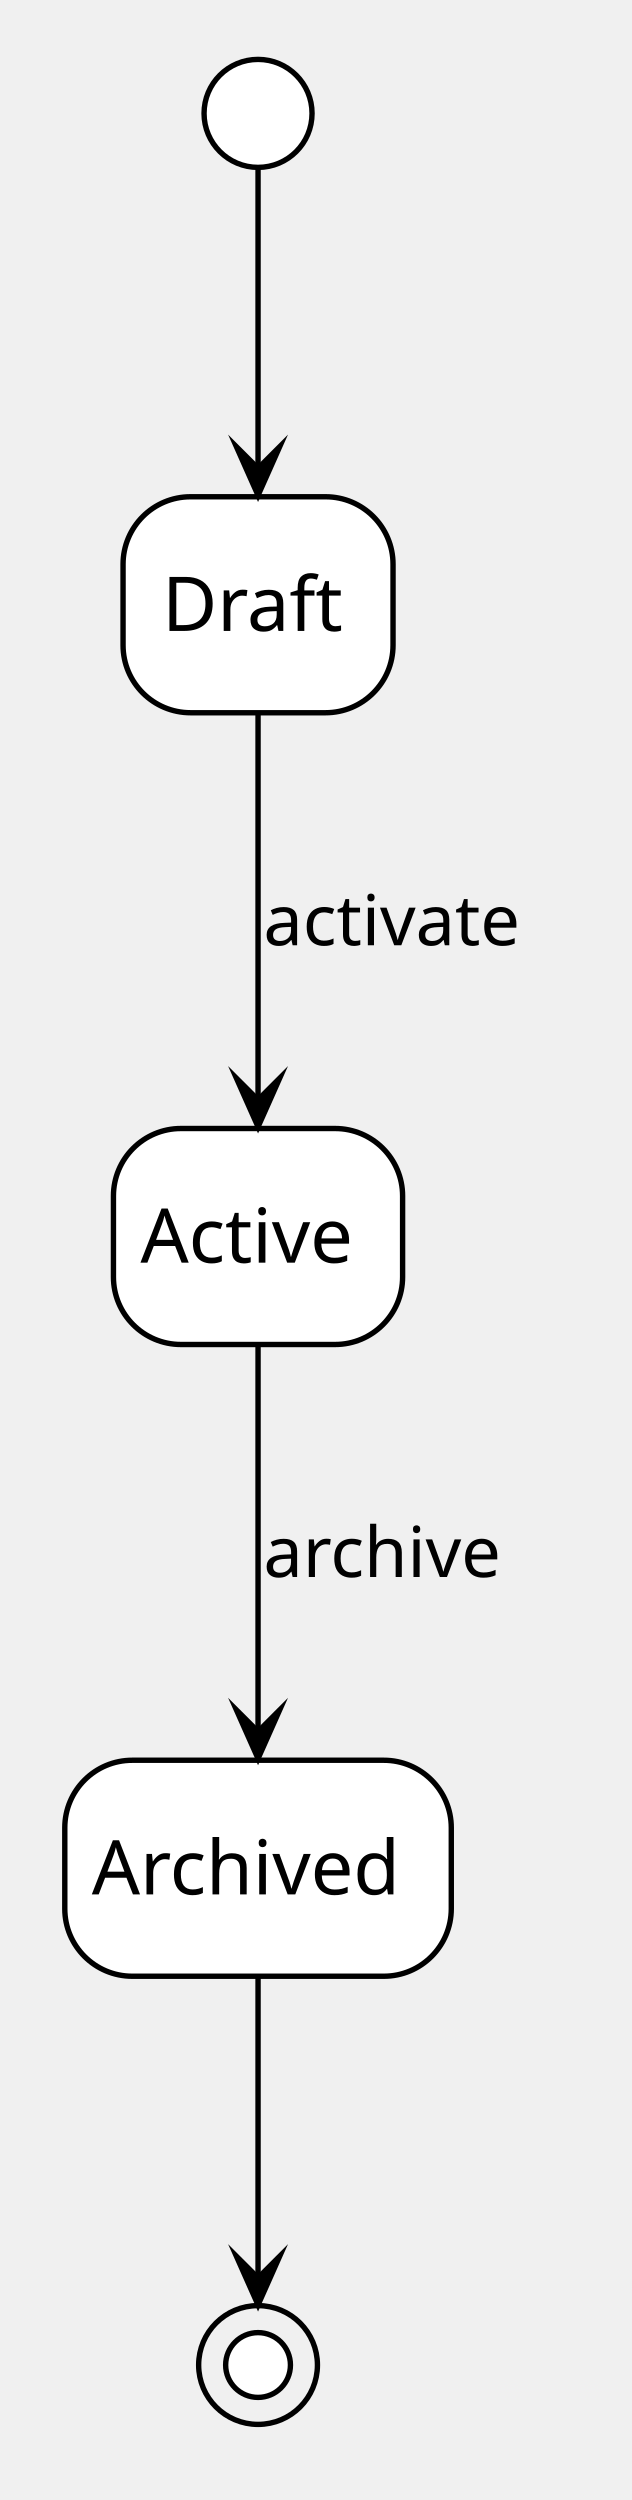
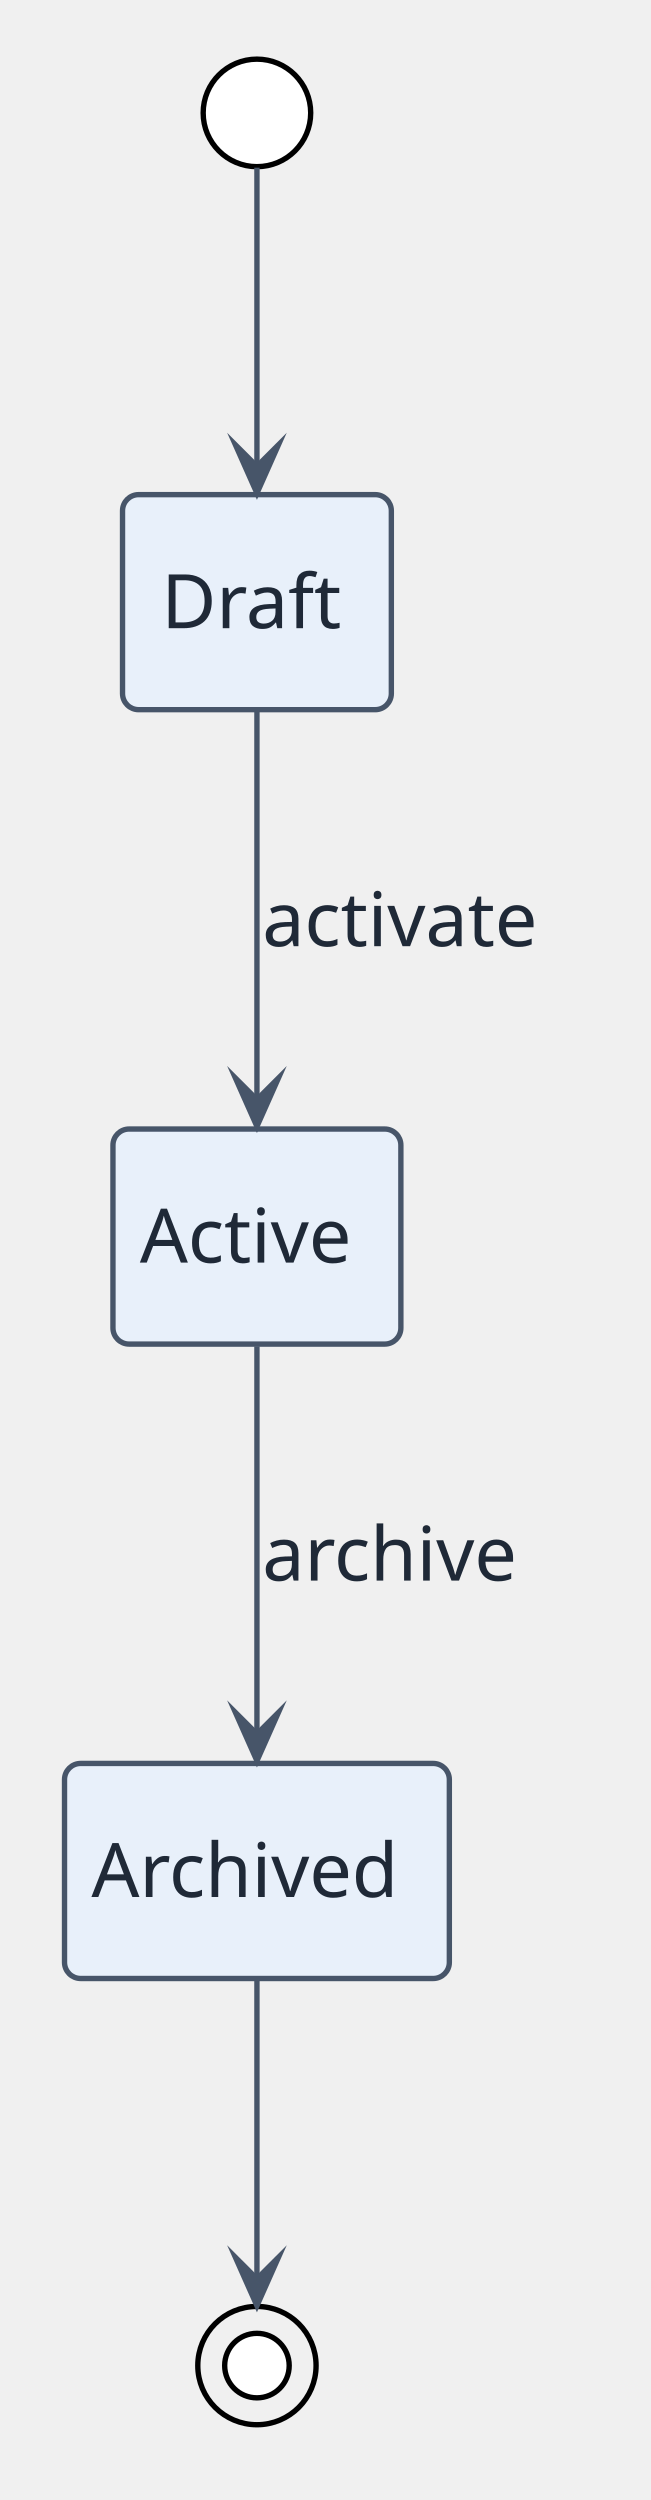
- <svg xmlns="http://www.w3.org/2000/svg" version="1.1" data-diagram-type="STATE" style="width:117px;height:463px;background:#FFFFFF;" width="117px" height="463px" viewBox="0 0 117 463" zoomAndPan="magnify" preserveAspectRatio="none" contentStyleType="text/css">
+ <svg xmlns="http://www.w3.org/2000/svg" version="1.1" data-diagram-type="STATE" style="width:121px;height:465px;background:#FFFFFF;" width="121px" height="465px" viewBox="0 0 121 465" zoomAndPan="magnify" preserveAspectRatio="none" contentStyleType="text/css">
  <defs />
  <g font-family="sans-serif" lengthAdjust="spacing">
-     <g class="start_entity" data-qualified-name=".start." id="ent0001" data-source-line="5">
+     <g class="start_entity" data-qualified-name=".start." id="ent0001" data-source-line="105">
      <ellipse cx="47.79" cy="21" rx="10" ry="10" fill="#FFF" style="stroke:#000;stroke-width:1;" />
    </g>
-     <rect x="22.79" y="92" width="50" height="40" fill="#FFF" style="stroke:#000;stroke-width:1;" rx="12.5" ry="12.5" />
-     <text x="30.023" y="116.847" fill="#000" font-size="14" textLength="35.533" font-family="Verdana">Draft</text>
-     <rect x="21.01" y="209" width="53.552" height="40" fill="#FFF" style="stroke:#000;stroke-width:1;" rx="12.5" ry="12.5" />
-     <text x="26.01" y="233.847" fill="#000" font-size="14" textLength="43.552" font-family="Verdana">Active</text>
-     <rect x="12" y="326" width="71.578" height="40" fill="#FFF" style="stroke:#000;stroke-width:1;" rx="12.5" ry="12.5" />
-     <text x="17" y="350.847" fill="#000" font-size="14" textLength="61.578" font-family="Verdana">Archived</text>
-     <g class="end_entity" data-qualified-name=".end." id="ent0008" data-source-line="8">
-       <ellipse cx="47.79" cy="438" rx="11" ry="11" fill="none" style="stroke:#000;stroke-width:1;" />
-       <ellipse cx="47.79" cy="438" rx="6" ry="6" fill="#FFF" style="stroke:#000;stroke-width:1;" />
+     <rect x="22.79" y="92" width="50" height="40" fill="#E8F0FA" style="stroke:#475569;stroke-width:1;" rx="3" ry="3" />
+     <text x="30.023" y="116.847" fill="#1F2937" font-size="14" textLength="35.533" font-family="Verdana">Draft</text>
+     <rect x="21.01" y="210" width="53.552" height="40" fill="#E8F0FA" style="stroke:#475569;stroke-width:1;" rx="3" ry="3" />
+     <text x="26.01" y="234.847" fill="#1F2937" font-size="14" textLength="43.552" font-family="Verdana">Active</text>
+     <rect x="12" y="328" width="71.578" height="40" fill="#E8F0FA" style="stroke:#475569;stroke-width:1;" rx="3" ry="3" />
+     <text x="17" y="352.847" fill="#1F2937" font-size="14" textLength="61.578" font-family="Verdana">Archived</text>
+     <g class="end_entity" data-qualified-name=".end." id="ent0008" data-source-line="108">
+       <ellipse cx="47.79" cy="440" rx="11" ry="11" fill="none" style="stroke:#000;stroke-width:1;" />
+       <ellipse cx="47.79" cy="440" rx="6" ry="6" fill="#FFF" style="stroke:#000;stroke-width:1;" />
    </g>
-     <g class="link" data-entity-1="ent0001" data-entity-2="ent0002" id="lnk3" data-source-line="5" data-link-type="dependency">
-       <path d="M47.79,31.19 C47.79,45.4 47.79,68.02 47.79,86.74" style="stroke:#000;stroke-width:1;" fill="none" id="*start*-to-Draft" />
-       <polygon points="47.79,91.74,51.79,82.74,47.79,86.74,43.79,82.74,47.79,91.74" fill="#000" style="stroke:#000;stroke-width:1;stroke-linejoin:miter;stroke-miterlimit:10;" />
+     <g class="link" data-entity-1="ent0001" data-entity-2="ent0002" id="lnk3" data-source-line="105" data-link-type="dependency">
+       <path d="M47.79,31.19 C47.79,45.4 47.79,68.02 47.79,86.74" style="stroke:#475569;stroke-width:1;" fill="none" id="*start*-to-Draft" />
+       <polygon points="47.79,91.74,51.79,82.74,47.79,86.74,43.79,82.74,47.79,91.74" fill="#475569" style="stroke:#475569;stroke-width:1;stroke-linejoin:miter;stroke-miterlimit:10;" />
    </g>
-     <g class="link" data-entity-1="ent0002" data-entity-2="ent0004" id="lnk5" data-source-line="6" data-link-type="dependency">
-       <path d="M47.79,132.25 C47.79,153.48 47.79,182.44 47.79,203.69" style="stroke:#000;stroke-width:1;" fill="none" id="Draft-to-Active" />
-       <polygon points="47.79,208.69,51.79,199.69,47.79,203.69,43.79,199.69,47.79,208.69" fill="#000" style="stroke:#000;stroke-width:1;stroke-linejoin:miter;stroke-miterlimit:10;" />
-       <text x="48.79" y="175.067" fill="#000" font-size="13" textLength="52.578" font-family="Verdana">activate</text>
+     <g class="link" data-entity-1="ent0002" data-entity-2="ent0004" id="lnk5" data-source-line="106" data-link-type="dependency">
+       <path d="M47.79,132.42 C47.79,153.83 47.79,183.08 47.79,204.52" style="stroke:#475569;stroke-width:1;" fill="none" id="Draft-to-Active" />
+       <polygon points="47.79,209.52,51.79,200.52,47.79,204.52,43.79,200.52,47.79,209.52" fill="#475569" style="stroke:#475569;stroke-width:1;stroke-linejoin:miter;stroke-miterlimit:10;" />
+       <text x="48.79" y="175.995" fill="#1F2937" font-size="14" textLength="56.622" font-family="Verdana">activate</text>
    </g>
-     <g class="link" data-entity-1="ent0004" data-entity-2="ent0006" id="lnk7" data-source-line="7" data-link-type="dependency">
-       <path d="M47.79,249.25 C47.79,270.48 47.79,299.44 47.79,320.69" style="stroke:#000;stroke-width:1;" fill="none" id="Active-to-Archived" />
-       <polygon points="47.79,325.69,51.79,316.69,47.79,320.69,43.79,316.69,47.79,325.69" fill="#000" style="stroke:#000;stroke-width:1;stroke-linejoin:miter;stroke-miterlimit:10;" />
-       <text x="48.79" y="292.067" fill="#000" font-size="13" textLength="48.001" font-family="Verdana">archive</text>
+     <g class="link" data-entity-1="ent0004" data-entity-2="ent0006" id="lnk7" data-source-line="107" data-link-type="dependency">
+       <path d="M47.79,250.42 C47.79,271.83 47.79,301.08 47.79,322.52" style="stroke:#475569;stroke-width:1;" fill="none" id="Active-to-Archived" />
+       <polygon points="47.79,327.52,51.79,318.52,47.79,322.52,43.79,318.52,47.79,327.52" fill="#475569" style="stroke:#475569;stroke-width:1;stroke-linejoin:miter;stroke-miterlimit:10;" />
+       <text x="48.79" y="293.995" fill="#1F2937" font-size="14" textLength="51.693" font-family="Verdana">archive</text>
    </g>
-     <g class="link" data-entity-1="ent0006" data-entity-2="ent0008" id="lnk9" data-source-line="8" data-link-type="dependency">
-       <path d="M47.79,366.09 C47.79,384.66 47.79,407.17 47.79,421.87" style="stroke:#000;stroke-width:1;" fill="none" id="Archived-to-*end*" />
-       <polygon points="47.79,426.87,51.79,417.87,47.79,421.87,43.79,417.87,47.79,426.87" fill="#000" style="stroke:#000;stroke-width:1;stroke-linejoin:miter;stroke-miterlimit:10;" />
+     <g class="link" data-entity-1="ent0006" data-entity-2="ent0008" id="lnk9" data-source-line="108" data-link-type="dependency">
+       <path d="M47.79,368.09 C47.79,386.66 47.79,409.17 47.79,423.87" style="stroke:#475569;stroke-width:1;" fill="none" id="Archived-to-*end*" />
+       <polygon points="47.79,428.87,51.79,419.87,47.79,423.87,43.79,419.87,47.79,428.87" fill="#475569" style="stroke:#475569;stroke-width:1;stroke-linejoin:miter;stroke-miterlimit:10;" />
    </g>
  </g>
</svg>
